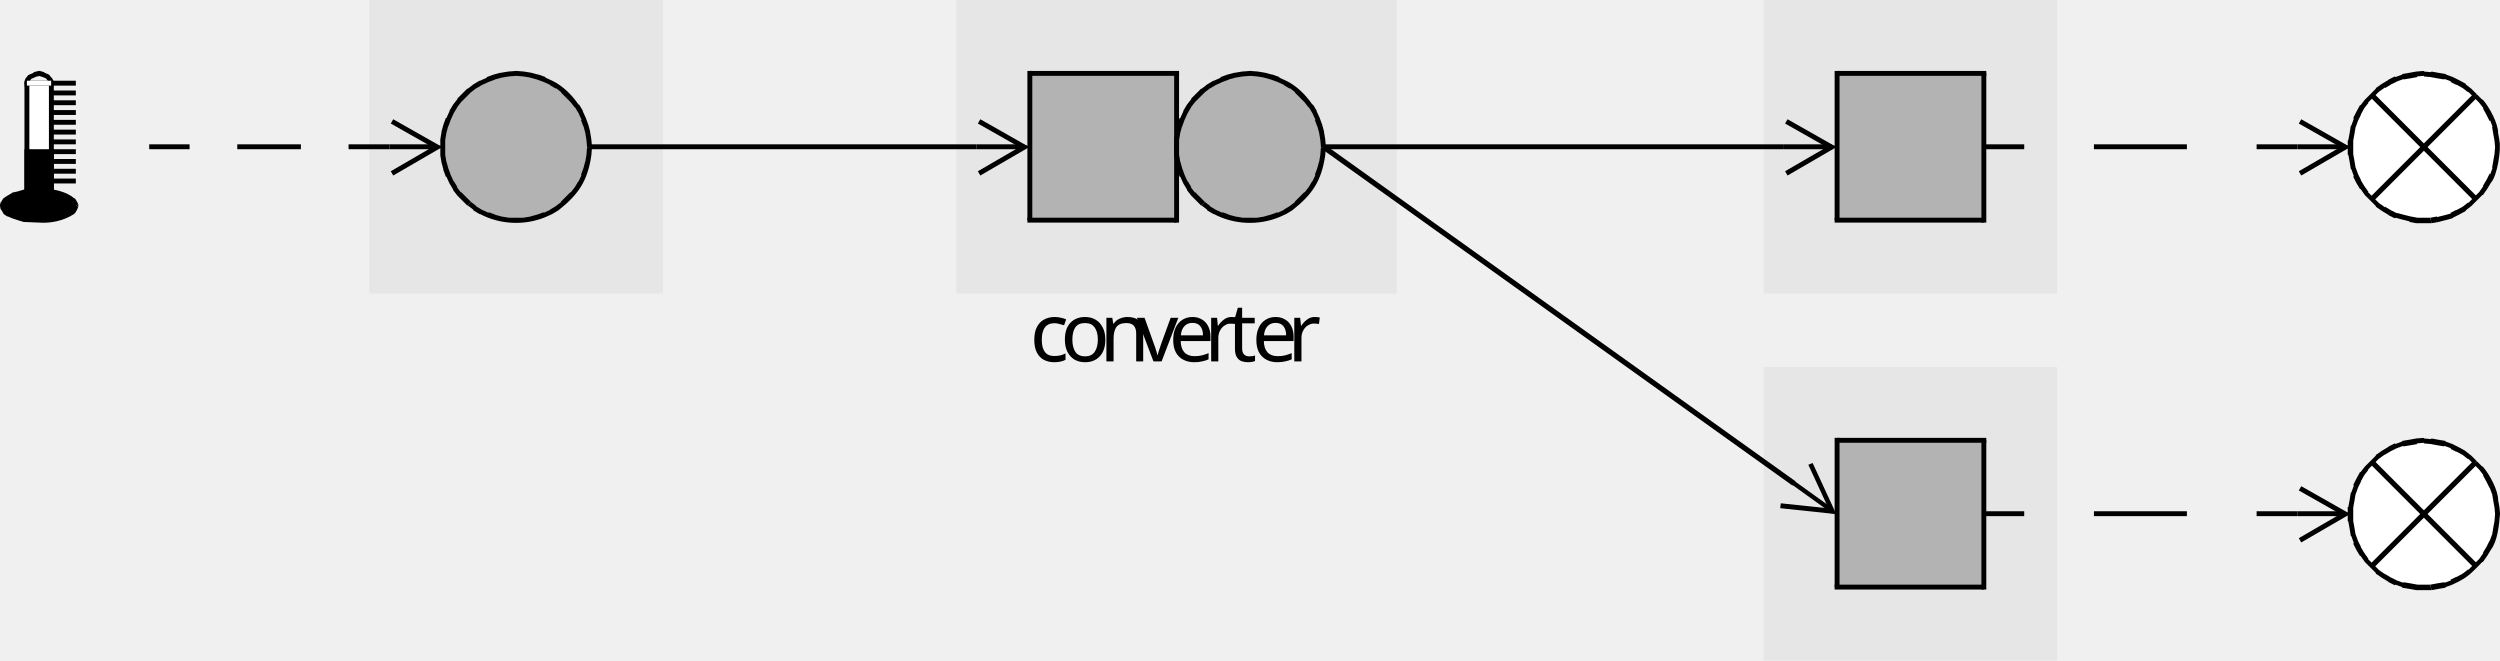
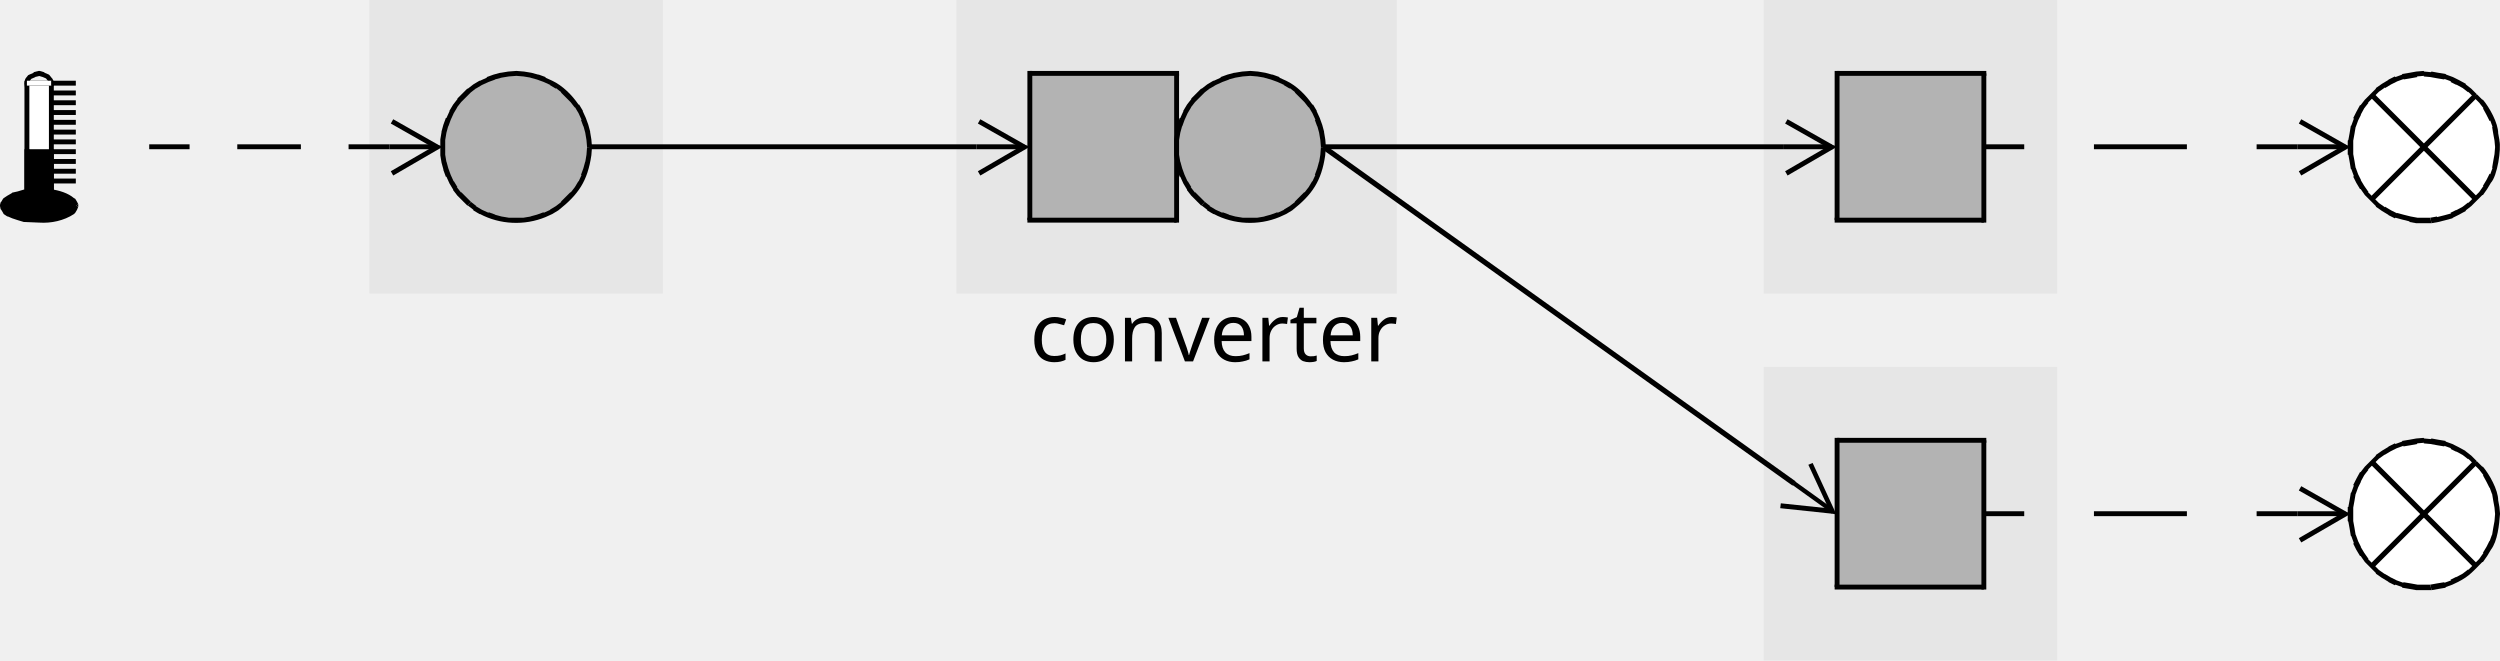
- <svg xmlns="http://www.w3.org/2000/svg" version="1.1" id="Layer_1" x="0px" y="0px" width="245.28px" height="64.8px" viewBox="0 0 245.28 64.8" style="enable-background:new 0 0 245.28 64.8;" xml:space="preserve">
-   <rect x="173.04" y="36" style="fill:#E6E6E6;" width="28.8" height="28.8" />
-   <rect x="36.24" style="fill:#E6E6E6;" width="28.8" height="28.8" />
-   <rect x="93.84" style="fill:#E6E6E6;" width="43.2" height="28.8" />
-   <path style="fill-rule:evenodd;clip-rule:evenodd;fill:#B3B3B3;" d="M57.84,14.4l-0.06-0.72l-0.12-0.72   c-1.958-8.014-13.055-7.466-14.22,0.72v1.5c1.151,8.184,12.285,8.716,14.22,0.72l0.12-0.72L57.84,14.4" />
-   <path d="M57.6,14.46l-0.06-0.72l-0.12-0.72l-0.18-0.66v0.06L57,11.76h0.06l-0.3-0.66l-0.36-0.6v0.06l-0.42-0.54l-0.96-0.96h0.06   l-0.54-0.42V8.7l-0.6-0.36H54l-0.66-0.3L52.68,7.8l-0.66-0.18h0.06L51.36,7.5l-0.72-0.06h0.06L49.92,7.5L49.2,7.62L48.54,7.8   h0.06l-0.66,0.24l-0.66,0.3l-0.6,0.36l0.06-0.06L46.2,9.06l-0.96,0.96l-0.42,0.54l0.06-0.06l-0.36,0.6l-0.3,0.66l-0.24,0.66   v-0.06l-0.18,0.66l-0.12,0.72v-0.06v1.5l0.12,0.72v-0.06l0.18,0.66l0.24,0.66l0.3,0.66v-0.06l0.36,0.6h-0.06l0.42,0.54v-0.06   l0.96,0.96l-0.3,0.36h-0.06l-0.96-0.96l-0.42-0.54V18.6L44.1,18l-0.3-0.66h-0.06l-0.24-0.66v-0.06l-0.18-0.66l-0.12-0.72v-1.56   l0.12-0.72V12.9l0.18-0.66l0.24-0.66h0.06l0.3-0.66v-0.06l0.36-0.6l0.42-0.54V9.66l0.96-0.96h0.06l0.54-0.42l0.6-0.36h0.06   l0.66-0.3V7.56l0.66-0.24l0.66-0.18h0.06l0.72-0.12l0.78-0.06h0.06l0.72,0.06l0.72,0.12l0.66,0.18h0.06l0.66,0.24v0.06l0.66,0.3   c1.022,0.48,1.955,1.418,2.58,2.34h0.06l0.36,0.6v0.06l0.3,0.66l0.24,0.66l0.18,0.66v0.06l0.12,0.72l0.06,0.72" />
-   <path d="M46.2,19.8l0.54,0.42h-0.06l0.6,0.36l0.66,0.3v-0.06l0.66,0.24h-0.06l0.66,0.18l0.72,0.12h-0.06h1.5l0.72-0.12h-0.06   l0.66-0.18l0.66-0.24v0.06l0.66-0.3h-0.06l0.6-0.36l0.54-0.42h-0.06l0.96-0.96v0.06l0.42-0.54l0.36-0.6v0.06l0.3-0.66H57   l0.24-0.66l0.18-0.66v0.06l0.12-0.72l0.06-0.78v0.06l0.48-0.06v0.06l-0.06,0.78c-0.373,2.524-1.25,3.825-3.24,5.4L54.18,21   l-0.66,0.3c-2.045,0.847-4.46,0.744-6.42-0.3h-0.06l-0.6-0.36v-0.06l-0.54-0.42" />
-   <rect x="95.82" y="14.16" width="4.68" height="0.48" />
-   <polyline points="96.18,11.7 95.94,12.12 100.38,14.64 100.62,14.64 101.04,14.4 100.62,14.22  " />
-   <polyline points="100.62,14.64 100.38,14.22 95.94,16.8 96.18,17.22  " />
-   <rect x="57.84" y="14.16" width="37.98" height="0.48" />
-   <rect x="180.24" y="43.2" style="fill:#B3B3B3;" width="14.399" height="14.4" />
-   <rect x="180.24" y="42.96" width="14.64" height="0.48" />
-   <rect x="194.4" y="43.2" width="0.479" height="14.64" />
-   <rect x="180" y="57.36" width="14.64" height="0.48" />
-   <rect x="180" y="42.96" width="0.48" height="14.64" />
-   <rect x="101.04" y="7.2" style="fill:#B3B3B3;" width="14.4" height="14.4" />
+ <svg xmlns="http://www.w3.org/2000/svg" version="1.1" id="Layer_1" x="0px" y="0px" width="245.279px" height="64.8px" viewBox="0 0 245.279 64.8" enable-background="new 0 0 245.279 64.8" xml:space="preserve">
+   <rect x="173.04" y="36" fill="#E6E6E6" width="28.8" height="28.801" />
+   <rect x="36.24" fill="#E6E6E6" width="28.8" height="28.8" />
+   <rect x="93.84" fill="#E6E6E6" width="43.2" height="28.8" />
+   <path fill="#B3B3B3" d="M57.84,14.4l-0.061-0.72l-0.119-0.72c-1.958-8.014-13.056-7.466-14.221,0.72v1.5  c1.151,8.184,12.285,8.716,14.221,0.72l0.119-0.72L57.84,14.4" />
+   <path d="M57.6,14.46l-0.06-0.72l-0.12-0.72l-0.18-0.66v0.06L57,11.76h0.06l-0.3-0.66l-0.36-0.6v0.06l-0.42-0.54l-0.96-0.96h0.061  l-0.54-0.42V8.7L53.94,8.34H54l-0.66-0.3L52.68,7.8l-0.66-0.18h0.061L51.36,7.5l-0.72-0.06H50.7L49.92,7.5L49.2,7.62L48.54,7.8h0.06  l-0.66,0.24l-0.66,0.3l-0.6,0.36l0.061-0.06L46.2,9.06l-0.96,0.96l-0.421,0.54l0.061-0.06l-0.36,0.6l-0.3,0.66l-0.24,0.66v-0.06  l-0.18,0.66l-0.12,0.72v-0.06v1.5l0.12,0.72v-0.06l0.18,0.66l0.24,0.66l0.3,0.66v-0.06l0.36,0.6H44.82l0.421,0.54v-0.06l0.96,0.96  L45.9,20.16h-0.06l-0.96-0.96l-0.42-0.54V18.6L44.1,18l-0.3-0.66h-0.06l-0.24-0.66v-0.06l-0.181-0.66L43.2,15.24v-1.56l0.119-0.72  V12.9l0.181-0.66l0.24-0.66h0.06l0.3-0.66v-0.06l0.36-0.6l0.42-0.54V9.66l0.96-0.96h0.06l0.54-0.42l0.601-0.36h0.06l0.66-0.3V7.56  l0.66-0.24l0.66-0.18h0.06l0.72-0.12l0.78-0.06H50.7l0.72,0.06l0.72,0.12l0.66,0.18h0.06l0.66,0.24v0.06l0.66,0.3  c1.022,0.48,1.955,1.418,2.58,2.34h0.06l0.36,0.6v0.06l0.3,0.66l0.24,0.66l0.18,0.66v0.06l0.12,0.72l0.061,0.72" />
+   <path d="M46.2,19.8l0.54,0.42H46.68l0.6,0.36l0.66,0.3v-0.06l0.66,0.24h-0.06l0.66,0.18l0.72,0.12H49.86h1.5l0.721-0.12H52.02  l0.66-0.18l0.66-0.24v0.06l0.66-0.3H53.94l0.601-0.36l0.54-0.42H55.02l0.96-0.96v0.06l0.42-0.54l0.36-0.6v0.06l0.3-0.66H57  l0.24-0.66l0.18-0.66v0.06l0.12-0.72l0.06-0.78v0.06l0.48-0.06v0.06l-0.061,0.78c-0.373,2.524-1.25,3.825-3.24,5.4L54.18,21  l-0.66,0.3c-2.045,0.847-4.46,0.744-6.42-0.3h-0.06l-0.601-0.36v-0.06l-0.54-0.42" />
+   <rect x="95.82" y="14.16" width="4.681" height="0.48" />
+   <polyline points="96.18,11.7 95.94,12.12 100.38,14.64 100.62,14.64 101.04,14.4 100.62,14.22 " />
+   <polyline points="100.62,14.64 100.38,14.22 95.94,16.8 96.18,17.22 " />
+   <rect x="57.84" y="14.16" width="37.979" height="0.48" />
+   <rect x="180.24" y="43.201" fill="#B3B3B3" width="14.398" height="14.399" />
+   <rect x="180.24" y="42.96" width="14.64" height="0.479" />
+   <rect x="194.4" y="43.201" width="0.479" height="14.639" />
+   <rect x="180" y="57.36" width="14.64" height="0.479" />
+   <rect x="180" y="42.96" width="0.479" height="14.64" />
+   <rect x="101.04" y="7.2" fill="#B3B3B3" width="14.399" height="14.4" />
  <rect x="101.04" y="6.96" width="14.64" height="0.48" />
  <rect x="115.2" y="7.2" width="0.479" height="14.64" />
  <rect x="100.8" y="21.36" width="14.641" height="0.48" />
-   <rect x="100.8" y="6.96" width="0.48" height="14.64" />
-   <path style="fill-rule:evenodd;clip-rule:evenodd;fill:#B3B3B3;" d="M129.84,14.4l-0.06-0.72l-0.12-0.72   c-1.958-8.014-13.055-7.466-14.22,0.72v1.5c1.15,8.184,12.284,8.716,14.22,0.72l0.12-0.72L129.84,14.4" />
-   <path d="M129.6,14.46l-0.06-0.72l-0.12-0.72l-0.18-0.66v0.06L129,11.76h0.061l-0.301-0.66l-0.359-0.6v0.06l-0.42-0.54l-0.96-0.96   h0.06l-0.54-0.42V8.7l-0.6-0.36H126l-0.66-0.3l-0.66-0.24l-0.659-0.18h0.06l-0.72-0.12l-0.721-0.06h0.061l-0.78,0.06l-0.72,0.12   l-0.66,0.18h0.06l-0.659,0.24l-0.66,0.3L118.68,8.7l0.061-0.06l-0.54,0.42l-0.96,0.96l-0.42,0.54l0.06-0.06l-0.359,0.6   l-0.301,0.66l-0.239,0.66v-0.06l-0.181,0.66l-0.12,0.72v-0.06v1.5l0.12,0.72v-0.06l0.181,0.66l0.239,0.66l0.301,0.66v-0.06   l0.359,0.6h-0.06l0.42,0.54v-0.06l0.96,0.96l-0.3,0.36h-0.061l-0.96-0.96l-0.42-0.54V18.6L116.1,18l-0.3-0.66h-0.06l-0.24-0.66   v-0.06l-0.18-0.66l-0.12-0.72v-1.56l0.12-0.72V12.9l0.18-0.66l0.24-0.66h0.06l0.3-0.66v-0.06l0.36-0.6l0.42-0.54V9.66l0.96-0.96   h0.061l0.54-0.42l0.6-0.36h0.06l0.66-0.3V7.56l0.66-0.24l0.66-0.18h0.06l0.721-0.12l0.779-0.06h0.061l0.72,0.06l0.72,0.12   l0.66,0.18h0.061l0.66,0.24v0.06l0.659,0.3c1.022,0.48,1.955,1.418,2.58,2.34h0.061l0.359,0.6v0.06l0.301,0.66l0.239,0.66   l0.181,0.66v0.06l0.12,0.72l0.06,0.72" />
-   <path d="M118.2,19.8l0.54,0.42h-0.061l0.601,0.36l0.66,0.3v-0.06l0.659,0.24h-0.06l0.66,0.18l0.72,0.12h-0.06h1.5l0.72-0.12   h-0.06l0.659-0.18l0.66-0.24v0.06l0.66-0.3h-0.06l0.6-0.36l0.54-0.42h-0.06l0.96-0.96v0.06l0.42-0.54l0.359-0.6v0.06l0.301-0.66   H129l0.24-0.66l0.18-0.66v0.06l0.12-0.72l0.06-0.78v0.06l0.48-0.06v0.06l-0.06,0.78c-0.372,2.524-1.25,3.825-3.24,5.4L126.18,21   l-0.659,0.3c-2.046,0.847-4.46,0.744-6.421-0.3h-0.06l-0.6-0.36v-0.06l-0.54-0.42" />
-   <path style="fill-rule:evenodd;clip-rule:evenodd;fill:#FFFFFF;" d="M242.88,45.36l-0.54-0.54l-0.54-0.42   c-7.092-4.286-14.553,3.942-9.6,10.56l1.08,1.08c6.618,4.953,14.846-2.508,10.56-9.6l-0.42-0.54L242.88,45.36" />
-   <polyline points="242.7,45.54 242.16,45 242.16,45.06 241.62,44.64 240.96,44.28 241.021,44.34 240.42,44.04 240.48,43.98    239.82,43.74 239.82,43.8 239.1,43.68 238.44,43.56 237.78,43.5 237.84,43.44 237.12,43.5 237.18,43.56 236.521,43.68    235.8,43.8 235.8,43.74 235.14,43.98 234.54,44.28 233.94,44.64 234,44.58 233.4,45 232.32,46.08 232.38,46.08 231.96,46.62    231.6,47.28 231.66,47.22 231.36,47.82 231.12,48.48 231.12,48.42 231,49.14 230.88,49.8 230.88,49.74 230.88,51.12 231,51.78    231.12,52.5 231.12,52.44 231.36,53.1 231.66,53.7 231.6,53.64 231.96,54.24 232.38,54.84 232.32,54.84 233.4,55.92 234,56.34    233.94,56.28 234.54,56.64 235.14,56.94 235.8,57.18 235.8,57.12 236.521,57.24 237.18,57.36 237.061,57.36 238.44,57.36    238.561,57.9 237.061,57.9 236.4,57.78 235.68,57.66 235.68,57.6 235.021,57.36 234.96,57.42 234.36,57.12 234.3,57.06    233.7,56.7 233.1,56.28 233.1,56.22 232.021,55.14 231.6,54.54 231.54,54.54 231.18,53.94 230.88,53.34 230.94,53.28    230.7,52.62 230.64,52.56 230.521,51.84 230.4,51.18 230.34,51.12 230.34,49.74 230.4,49.74 230.521,49.08 230.64,48.36    230.7,48.3 230.94,47.64 230.88,47.58 231.18,46.98 231.54,46.32 231.6,46.32 232.021,45.78 233.1,44.7 233.1,44.64 233.7,44.22    234.3,43.86 234.36,43.8 234.96,43.5 235.021,43.56 235.68,43.32 235.68,43.26 236.4,43.14 237.061,43.02 237.78,42.96    237.84,43.02 238.5,43.08 238.561,43.02 239.22,43.14 239.94,43.26 239.94,43.32 240.6,43.56 241.2,43.86 241.86,44.22    241.92,44.28 242.46,44.7 243,45.24  " />
-   <path d="M238.44,57.36l0.659-0.12l0.721-0.12v0.06l0.66-0.24l-0.061-0.06l0.601-0.3l-0.061,0.06l0.66-0.36l0.54-0.42v0.06   l1.08-1.08l0.42-0.6H243.6l0.36-0.6l0.3-0.6v0.06l0.24-0.66v0.06l0.12-0.72l0.12-0.66l0.06-0.72v0.06l-0.06-0.66l-0.12-0.66   l-0.12-0.72v0.06l-0.24-0.66v0.06l-0.3-0.6l-0.36-0.66h0.061l-0.42-0.54l-0.54-0.54l0.3-0.3l0.54,0.54h0.06   c0.633,0.747,1.5,2.289,1.5,3.3l0.12,0.66l0.061,0.66c-0.085,1.08-0.232,2.674-0.9,3.54l-0.359,0.6l-0.421,0.6h-0.06   c-1.186,1.201-1.411,1.521-2.94,2.22l-0.659,0.24v0.06l-0.721,0.12l-0.659,0.12" />
-   <polyline points="232.92,45.18 232.561,45.54 242.7,55.68 243.061,55.32  " />
-   <polyline points="232.561,55.32 232.92,55.68 243.061,45.54 242.7,45.18  " />
+   <rect x="100.8" y="6.96" width="0.479" height="14.64" />
+   <path fill="#B3B3B3" d="M129.84,14.4l-0.061-0.72l-0.119-0.72c-1.958-8.014-13.056-7.466-14.221,0.72v1.5  c1.15,8.184,12.284,8.716,14.221,0.72l0.119-0.72L129.84,14.4" />
+   <path d="M129.6,14.46l-0.06-0.72l-0.12-0.72l-0.18-0.66v0.06L129,11.76h0.061l-0.301-0.66l-0.359-0.6v0.06l-0.42-0.54l-0.96-0.96  h0.061l-0.54-0.42V8.7l-0.601-0.36H126l-0.66-0.3l-0.66-0.24l-0.659-0.18h0.061l-0.721-0.12l-0.721-0.06h0.062l-0.78,0.06  l-0.72,0.12l-0.66,0.18h0.06l-0.659,0.24l-0.659,0.3L118.68,8.7l0.062-0.06l-0.54,0.42l-0.96,0.96l-0.421,0.54l0.061-0.06  l-0.359,0.6l-0.301,0.66l-0.239,0.66v-0.06l-0.181,0.66l-0.12,0.72v-0.06v1.5l0.12,0.72v-0.06l0.181,0.66l0.239,0.66l0.301,0.66  v-0.06l0.359,0.6h-0.061l0.421,0.54v-0.06l0.96,0.96l-0.301,0.36h-0.061l-0.96-0.96l-0.42-0.54V18.6L116.1,18l-0.3-0.66h-0.06  l-0.24-0.66v-0.06l-0.181-0.66l-0.119-0.72v-1.56l0.119-0.72V12.9l0.181-0.66l0.24-0.66h0.06l0.3-0.66v-0.06l0.36-0.6l0.42-0.54  V9.66l0.96-0.96h0.061l0.54-0.42l0.601-0.36h0.06l0.66-0.3V7.56l0.66-0.24l0.66-0.18h0.06l0.721-0.12l0.779-0.06h0.062l0.72,0.06  l0.72,0.12l0.66,0.18h0.061l0.66,0.24v0.06l0.659,0.3c1.022,0.48,1.955,1.418,2.58,2.34h0.062l0.358,0.6v0.06l0.301,0.66l0.239,0.66  l0.181,0.66v0.06l0.12,0.72l0.061,0.72" />
+   <path d="M118.2,19.8l0.54,0.42h-0.062l0.601,0.36l0.66,0.3v-0.06l0.659,0.24h-0.06l0.66,0.18l0.72,0.12h-0.061h1.5l0.721-0.12  h-0.061l0.659-0.18l0.66-0.24v0.06l0.66-0.3h-0.061l0.601-0.36l0.54-0.42h-0.061l0.96-0.96v0.06l0.42-0.54l0.359-0.6v0.06  l0.301-0.66H129l0.24-0.66l0.18-0.66v0.06l0.12-0.72l0.06-0.78v0.06l0.48-0.06v0.06l-0.061,0.78c-0.372,2.524-1.25,3.825-3.24,5.4  l-0.6,0.36l-0.659,0.3c-2.046,0.847-4.46,0.744-6.421-0.3h-0.06l-0.601-0.36v-0.06l-0.54-0.42" />
+   <path fill="#FFFFFF" d="M242.88,45.36l-0.54-0.54l-0.54-0.42c-7.092-4.285-14.553,3.941-9.6,10.561l1.079,1.08  c6.618,4.953,14.847-2.508,10.561-9.601l-0.42-0.54L242.88,45.36" />
+   <polyline points="242.7,45.541 242.16,45 242.16,45.06 241.62,44.64 240.96,44.281 241.021,44.339 240.42,44.041 240.48,43.98   239.82,43.74 239.82,43.8 239.1,43.68 238.44,43.56 237.78,43.5 237.84,43.44 237.12,43.5 237.18,43.56 236.521,43.68 235.8,43.8   235.8,43.74 235.14,43.98 234.54,44.281 233.94,44.64 234,44.58 233.4,45 232.32,46.08 232.38,46.08 231.96,46.621 231.6,47.281   231.66,47.22 231.36,47.82 231.12,48.48 231.12,48.419 231,49.14 230.88,49.8 230.88,49.74 230.88,51.121 231,51.781 231.12,52.5   231.12,52.44 231.36,53.1 231.66,53.701 231.6,53.64 231.96,54.24 232.38,54.839 232.32,54.839 233.4,55.919 234,56.339   233.94,56.281 234.54,56.64 235.14,56.94 235.8,57.18 235.8,57.121 236.521,57.24 237.18,57.36 237.061,57.36 238.44,57.36   238.561,57.9 237.061,57.9 236.4,57.781 235.68,57.66 235.68,57.6 235.021,57.36 234.96,57.419 234.36,57.121 234.3,57.06   233.7,56.701 233.1,56.281 233.1,56.22 232.021,55.14 231.6,54.541 231.54,54.541 231.18,53.94 230.88,53.339 230.94,53.281   230.7,52.621 230.64,52.56 230.521,51.839 230.4,51.18 230.34,51.121 230.34,49.74 230.4,49.74 230.521,49.08 230.64,48.36   230.7,48.3 230.94,47.64 230.88,47.58 231.18,46.98 231.54,46.32 231.6,46.32 232.021,45.781 233.1,44.701 233.1,44.64 233.7,44.22   234.3,43.86 234.36,43.8 234.96,43.5 235.021,43.56 235.68,43.32 235.68,43.259 236.4,43.14 237.061,43.02 237.78,42.96   237.84,43.02 238.5,43.08 238.561,43.02 239.22,43.14 239.94,43.259 239.94,43.32 240.6,43.56 241.2,43.86 241.86,44.22   241.92,44.281 242.46,44.701 243,45.24 " />
+   <path d="M238.44,57.36l0.659-0.12l0.721-0.119v0.06l0.66-0.24l-0.061-0.06l0.601-0.301l-0.061,0.061l0.66-0.359l0.54-0.421v0.06  l1.079-1.08l0.421-0.6h-0.06l0.36-0.6l0.3-0.6v0.06l0.24-0.66v0.06l0.12-0.719l0.12-0.66l0.06-0.721v0.061l-0.06-0.66l-0.12-0.66  l-0.12-0.721v0.061l-0.24-0.66v0.061l-0.3-0.6l-0.36-0.66h0.062l-0.42-0.541l-0.54-0.539l0.3-0.301l0.54,0.541h0.06  c0.633,0.746,1.5,2.288,1.5,3.299l0.12,0.66l0.062,0.66c-0.086,1.08-0.232,2.674-0.9,3.54l-0.359,0.601l-0.421,0.6h-0.06  c-1.187,1.201-1.411,1.521-2.94,2.22l-0.659,0.24v0.06l-0.721,0.121l-0.659,0.119" />
+   <polyline points="232.92,45.18 232.561,45.541 242.7,55.68 243.061,55.32 " />
+   <polyline points="232.561,55.32 232.92,55.68 243.061,45.541 242.7,45.18 " />
  <rect x="225.42" y="50.16" width="4.68" height="0.48" />
-   <polyline points="225.78,47.7 225.54,48.12 229.98,50.64 230.22,50.64 230.64,50.4 230.22,50.22  " />
-   <polyline points="230.22,50.64 229.98,50.22 225.54,52.8 225.78,53.22  " />
+   <polyline points="225.78,47.701 225.54,48.121 229.98,50.64 230.22,50.64 230.64,50.4 230.22,50.22 " />
+   <polyline points="230.22,50.64 229.98,50.22 225.54,52.8 225.78,53.22 " />
  <rect x="194.64" y="50.16" width="3.96" height="0.48" />
  <rect x="205.44" y="50.16" width="9.12" height="0.48" />
-   <rect x="221.4" y="50.16" width="4.02" height="0.48" />
-   <polyline points="4.8,8.28 4.68,7.92 4.74,7.98 4.5,7.68 4.62,7.74 4.2,7.56 3.78,7.44 3.9,7.44 3.42,7.56 3.48,7.56 3.06,7.74    3.12,7.68 2.88,7.98 2.94,7.86 2.88,8.22 2.88,8.16 2.94,8.58 2.88,8.46 3.12,8.76 3.06,8.7 3.48,8.88 3.42,8.82 3.9,8.88    3.84,8.88 4.26,8.82 4.2,8.88 4.62,8.7 4.5,8.76 4.74,8.46 4.68,8.52 4.8,8.1 5.28,8.22 5.16,8.64 5.1,8.76 4.86,9.06 4.8,9.12    4.38,9.3 4.32,9.3 3.9,9.36 3.84,9.36 3.36,9.3 3.3,9.3 2.88,9.12 2.76,9.06 2.52,8.76 2.46,8.64 2.4,8.22 2.4,8.16 2.46,7.8    2.52,7.68 2.76,7.38 2.88,7.32 3.3,7.14 3.3,7.08 3.78,6.96 3.9,6.96 4.32,7.08 4.38,7.14 4.8,7.32 4.86,7.38 5.1,7.68    5.16,7.74 5.28,8.1  " />
-   <polyline points="4.8,8.1 4.8,8.28 5.28,8.1 5.28,8.22  " />
-   <rect x="2.64" y="8.16" style="fill:#FFFFFF;" width="2.4" height="11.52" />
+   <rect x="221.4" y="50.16" width="4.021" height="0.48" />
+   <polyline points="4.8,8.28 4.68,7.92 4.74,7.98 4.5,7.68 4.62,7.74 4.2,7.56 3.78,7.44 3.9,7.44 3.42,7.56 3.48,7.56 3.06,7.74   3.12,7.68 2.88,7.98 2.94,7.86 2.88,8.22 2.88,8.16 2.94,8.58 2.88,8.46 3.12,8.76 3.06,8.7 3.48,8.88 3.42,8.82 3.9,8.88   3.84,8.88 4.26,8.82 4.2,8.88 4.62,8.7 4.5,8.76 4.74,8.46 4.68,8.52 4.8,8.1 5.28,8.22 5.16,8.64 5.1,8.76 4.86,9.06 4.8,9.12   4.38,9.3 4.32,9.3 3.9,9.36 3.84,9.36 3.36,9.3 3.3,9.3 2.88,9.12 2.76,9.06 2.52,8.76 2.46,8.64 2.4,8.22 2.4,8.16 2.46,7.8   2.52,7.68 2.76,7.38 2.88,7.32 3.3,7.14 3.3,7.08 3.78,6.96 3.9,6.96 4.32,7.08 4.38,7.14 4.8,7.32 4.86,7.38 5.1,7.68 5.16,7.74   5.28,8.1 " />
+   <polyline points="4.8,8.1 4.8,8.28 5.28,8.1 5.28,8.22 " />
+   <rect x="2.64" y="8.16" fill="#FFFFFF" width="2.4" height="11.52" />
  <rect x="2.64" y="7.92" width="2.64" height="0.48" />
-   <rect x="4.8" y="8.16" width="0.48" height="11.76" />
-   <rect x="2.4" y="19.44" width="2.64" height="0.48" />
+   <rect x="4.8" y="8.16" width="0.479" height="11.76" />
+   <rect x="2.4" y="19.44" width="2.641" height="0.48" />
  <rect x="2.4" y="7.92" width="0.48" height="11.76" />
-   <path style="fill-rule:evenodd;clip-rule:evenodd;" d="M7.44,20.16l-0.12-0.24l-0.18-0.3c-1.272-1.208-6.041-1.231-6.84,0.3   l-0.06,0.24l0.06,0.3c0.831,1.501,5.513,1.474,6.84,0.3l0.18-0.3L7.44,20.16" />
-   <path d="M7.26,20.28l-0.12-0.24l-0.18-0.3l0.06,0.12l-0.36-0.24l-0.42-0.24H6.3l-0.54-0.12l-0.6-0.18h0.06l-1.38-0.12H3.9   l-1.44,0.12l-0.6,0.18l-0.54,0.12h0.06l-0.42,0.24L0.6,19.86l0.12-0.12l-0.18,0.3v-0.06l-0.06,0.24V20.1l0.06,0.3v-0.06l0.18,0.3   L0.6,20.58l0.36,0.24L1.38,21v-0.06l0.54,0.18H1.86l0.6,0.18H2.4l1.44,0.06l1.38-0.06H5.16l0.6-0.18l0.54-0.18V21l0.42-0.18H6.66   l0.36-0.24l-0.06,0.06l0.18-0.3v0.06l0.12-0.3l0.42,0.18l-0.12,0.3l-0.18,0.3L7.26,21c-0.987,0.65-2.244,0.922-3.42,0.84   L2.4,21.78H2.34l-0.6-0.18L1.2,21.42l-0.42-0.18H0.72L0.36,21L0.3,20.88l-0.18-0.3l-0.06-0.06L0,20.22V20.1l0.06-0.24l0.06-0.06   l0.18-0.3l0.06-0.06l0.36-0.24l0.42-0.24L1.2,18.9l0.54-0.12l0.6-0.18H2.4c1.408-0.259,3.709-0.147,4.86,0.84l0.12,0.06l0.18,0.3   l0.12,0.24" />
-   <polyline points="7.26,20.1 7.26,20.28 7.68,20.04 7.68,20.28  " />
+   <path d="M7.44,20.16l-0.12-0.24l-0.18-0.3c-1.271-1.208-6.041-1.231-6.84,0.3l-0.06,0.24l0.06,0.3c0.831,1.501,5.513,1.474,6.84,0.3  l0.18-0.3L7.44,20.16" />
+   <path d="M7.26,20.28l-0.12-0.24l-0.18-0.3l0.06,0.12L6.66,19.62l-0.42-0.24H6.3l-0.54-0.12l-0.6-0.18h0.06l-1.38-0.12H3.9  L2.46,19.08L1.86,19.26l-0.54,0.12H1.38l-0.42,0.24L0.6,19.86l0.12-0.12l-0.18,0.3v-0.06L0.48,20.22V20.1l0.061,0.3v-0.06l0.18,0.3  L0.6,20.58l0.36,0.24L1.38,21v-0.06l0.54,0.18H1.86L2.46,21.3H2.4l1.44,0.06l1.38-0.06H5.16l0.6-0.18l0.54-0.18V21l0.42-0.18H6.66  l0.359-0.24l-0.06,0.06l0.18-0.3v0.06l0.12-0.3l0.42,0.18l-0.12,0.3l-0.18,0.3L7.26,21c-0.987,0.65-2.244,0.922-3.42,0.84L2.4,21.78  H2.34l-0.6-0.18L1.2,21.42L0.78,21.24H0.72L0.36,21L0.3,20.88l-0.18-0.3L0.06,20.52L0,20.22V20.1l0.06-0.24L0.12,19.8l0.18-0.3  l0.06-0.06l0.36-0.24l0.42-0.24L1.2,18.9l0.54-0.12l0.6-0.18H2.4c1.408-0.259,3.709-0.147,4.86,0.84l0.12,0.06l0.18,0.3l0.12,0.24" />
+   <polyline points="7.26,20.1 7.26,20.28 7.68,20.04 7.68,20.28 " />
  <rect x="2.64" y="14.88" width="2.4" height="4.8" />
  <rect x="2.64" y="14.64" width="2.64" height="0.48" />
-   <rect x="4.8" y="14.88" width="0.48" height="5.04" />
-   <rect x="2.4" y="19.44" width="2.64" height="0.48" />
+   <rect x="4.8" y="14.88" width="0.479" height="5.04" />
+   <rect x="2.4" y="19.44" width="2.641" height="0.48" />
  <rect x="2.4" y="14.64" width="0.48" height="5.04" />
-   <rect x="2.64" y="7.92" style="fill:#FFFFFF;" width="2.4" height="0.48" />
-   <rect x="5.04" y="7.92" width="2.4" height="0.48" />
-   <rect x="5.04" y="8.88" width="2.4" height="0.48" />
-   <rect x="5.04" y="9.84" width="2.4" height="0.48" />
-   <rect x="5.04" y="10.8" width="2.4" height="0.48" />
-   <rect x="5.04" y="11.76" width="2.4" height="0.48" />
-   <rect x="5.04" y="12.72" width="2.4" height="0.48" />
-   <rect x="5.04" y="13.68" width="2.4" height="0.48" />
-   <rect x="5.04" y="14.64" width="2.4" height="0.48" />
-   <rect x="5.04" y="15.6" width="2.4" height="0.48" />
-   <rect x="5.04" y="16.56" width="2.4" height="0.48" />
-   <rect x="5.04" y="17.52" width="2.4" height="0.48" />
+   <rect x="2.64" y="7.92" fill="#FFFFFF" width="2.4" height="0.48" />
+   <rect x="5.04" y="7.92" width="2.399" height="0.48" />
+   <rect x="5.04" y="8.88" width="2.399" height="0.48" />
+   <rect x="5.04" y="9.84" width="2.399" height="0.48" />
+   <rect x="5.04" y="10.8" width="2.399" height="0.48" />
+   <rect x="5.04" y="11.76" width="2.399" height="0.48" />
+   <rect x="5.04" y="12.72" width="2.399" height="0.48" />
+   <rect x="5.04" y="13.68" width="2.399" height="0.48" />
+   <rect x="5.04" y="14.64" width="2.399" height="0.48" />
+   <rect x="5.04" y="15.6" width="2.399" height="0.48" />
+   <rect x="5.04" y="16.56" width="2.399" height="0.48" />
+   <rect x="5.04" y="17.52" width="2.399" height="0.48" />
  <rect x="38.22" y="14.16" width="4.68" height="0.48" />
-   <polyline points="38.58,11.7 38.34,12.12 42.78,14.64 43.02,14.64 43.44,14.4 43.02,14.22  " />
-   <polyline points="43.02,14.64 42.78,14.22 38.34,16.8 38.58,17.22  " />
+   <polyline points="38.58,11.7 38.34,12.12 42.78,14.64 43.02,14.64 43.44,14.4 43.02,14.22 " />
+   <polyline points="43.02,14.64 42.78,14.22 38.34,16.8 38.58,17.22 " />
  <rect x="14.64" y="14.16" width="3.96" height="0.48" />
  <rect x="23.28" y="14.16" width="6.24" height="0.48" />
  <rect x="34.2" y="14.16" width="4.02" height="0.48" />
-   <text transform="matrix(1 0 0 1 101.04 35.46)">
-     <tspan x="0" y="0" style="font-family:'ProductusBook'; font-size:7.98;">c</tspan>
-     <tspan x="3" y="0" style="font-family:'ProductusBook'; font-size:7.98;">o</tspan>
-     <tspan x="6.839" y="0" style="font-family:'ProductusBook'; font-size:7.98;">n</tspan>
-     <tspan x="10.502" y="0" style="font-family:'ProductusBook'; font-size:7.98;">v</tspan>
-     <tspan x="13.63" y="0" style="font-family:'ProductusBook'; font-size:7.98;">e</tspan>
-     <tspan x="17.117" y="0" style="font-family:'ProductusBook'; font-size:7.98;">r</tspan>
-     <tspan x="19.392" y="0" style="font-family:'ProductusBook'; font-size:7.98;">t</tspan>
-     <tspan x="21.785" y="0" style="font-family:'ProductusBook'; font-size:7.98;">e</tspan>
-     <tspan x="25.272" y="0" style="font-family:'ProductusBook'; font-size:7.98;">r</tspan>
-   </text>
-   <rect x="173.04" style="fill:#E6E6E6;" width="28.8" height="28.8" />
-   <rect x="180.24" y="7.2" style="fill:#B3B3B3;" width="14.399" height="14.4" />
+   <text transform="matrix(1 0 0 1 101.0403 35.4595)" font-family="'ProductusBook'" font-size="7.98">converter</text>
+   <rect x="173.04" fill="#E6E6E6" width="28.8" height="28.8" />
+   <rect x="180.24" y="7.2" fill="#B3B3B3" width="14.398" height="14.4" />
  <rect x="180.24" y="6.96" width="14.64" height="0.48" />
  <rect x="194.4" y="7.2" width="0.479" height="14.64" />
  <rect x="180" y="21.36" width="14.64" height="0.48" />
-   <rect x="180" y="6.96" width="0.48" height="14.64" />
-   <path style="fill-rule:evenodd;clip-rule:evenodd;fill:#FFFFFF;" d="M242.88,9.36l-0.54-0.54L241.8,8.4   c-7.092-4.286-14.553,3.942-9.6,10.56l1.08,1.08c6.625,4.933,14.851-2.522,10.56-9.6l-0.42-0.54L242.88,9.36" />
-   <polyline points="242.7,9.54 242.16,9 242.16,9.06 241.62,8.64 240.96,8.28 241.021,8.34 240.42,8.04 240.48,7.98 239.82,7.74    239.82,7.8 239.1,7.68 238.44,7.56 237.78,7.5 237.84,7.44 237.12,7.5 237.18,7.56 236.521,7.68 235.8,7.8 235.86,7.74    235.2,7.98 234.6,8.28 234,8.64 234,8.58 233.4,9 232.32,10.08 232.38,10.08 231.96,10.62 231.6,11.28 231.66,11.22    231.36,11.82 231.12,12.48 231.12,12.42 231,13.14 230.88,13.8 230.88,15.18 230.88,15.12 231,15.78 231.12,16.5 231.12,16.44    231.36,17.1 231.66,17.7 231.6,17.64 231.96,18.24 232.38,18.84 232.32,18.84 233.4,19.92 234,20.34 234,20.28 234.6,20.64    235.2,20.94 235.14,20.88 235.8,21.06 236.521,21.24 237.18,21.36 237.061,21.36 238.44,21.36 238.561,21.9 237.061,21.9    236.4,21.78 236.4,21.72 235.68,21.54 235.021,21.36 234.96,21.42 234.36,21.12 234.3,21.06 233.7,20.7 233.1,20.28 233.1,20.22    232.021,19.14 231.6,18.54 231.54,18.54 231.18,17.94 230.88,17.34 230.94,17.28 230.7,16.62 230.64,16.56 230.521,15.84    230.4,15.18 230.34,15.18 230.34,13.8 230.4,13.74 230.521,13.08 230.64,12.36 230.7,12.3 230.94,11.64 230.88,11.58    231.18,10.98 231.54,10.32 231.6,10.32 232.021,9.78 233.1,8.7 233.1,8.64 233.7,8.22 234.3,7.86 234.36,7.8 234.96,7.5    235.021,7.56 235.68,7.32 235.68,7.26 236.4,7.14 237.061,7.02 237.78,6.96 237.84,7.02 238.5,7.08 238.561,7.02 239.22,7.14    239.94,7.26 240,7.32 240.66,7.56 241.26,7.86 241.92,8.22 241.92,8.28 242.46,8.7 243,9.24  " />
-   <path d="M238.44,21.36l0.659-0.12v0.06l0.721-0.18l0.66-0.18l-0.061-0.06l0.601-0.3l-0.061,0.06l0.66-0.36l0.54-0.42v0.06   l1.08-1.08l0.42-0.6H243.6l0.36-0.6l0.3-0.6l0.061,0.06l0.24-0.66L244.5,16.5l0.12-0.72l0.12-0.66l0.06-0.72v0.06l-0.06-0.66   l-0.12-0.66l-0.12-0.72l0.061,0.06l-0.24-0.66l-0.061,0.06l-0.3-0.6l-0.36-0.66h0.061l-0.42-0.54l-0.54-0.54l0.3-0.3l0.54,0.54   h0.06c0.633,0.747,1.5,2.289,1.5,3.3l0.12,0.66v0.06c0.192,0.829-0.2,3.458-0.84,4.14l-0.359,0.6l-0.421,0.6h-0.06l-1.08,1.08   l-0.54,0.42v0.06l-0.66,0.36l-0.6,0.3l-0.061,0.06l-0.659,0.18l-0.721,0.18l-0.659,0.12" />
-   <polyline points="232.92,9.18 232.561,9.54 242.7,19.68 243.061,19.32  " />
-   <polyline points="232.561,19.32 232.92,19.68 243.061,9.54 242.7,9.18  " />
+   <rect x="180" y="6.96" width="0.479" height="14.64" />
+   <path fill="#FFFFFF" d="M242.88,9.36l-0.54-0.54L241.8,8.4c-7.092-4.286-14.553,3.942-9.6,10.56l1.079,1.08  c6.625,4.933,14.852-2.522,10.561-9.6l-0.42-0.54L242.88,9.36" />
+   <polyline points="242.7,9.54 242.16,9 242.16,9.06 241.62,8.64 240.96,8.28 241.021,8.34 240.42,8.04 240.48,7.98 239.82,7.74   239.82,7.8 239.1,7.68 238.44,7.56 237.78,7.5 237.84,7.44 237.12,7.5 237.18,7.56 236.521,7.68 235.8,7.8 235.86,7.74 235.2,7.98   234.6,8.28 234,8.64 234,8.58 233.4,9 232.32,10.08 232.38,10.08 231.96,10.62 231.6,11.28 231.66,11.22 231.36,11.82 231.12,12.48   231.12,12.42 231,13.14 230.88,13.8 230.88,15.18 230.88,15.12 231,15.78 231.12,16.5 231.12,16.44 231.36,17.1 231.66,17.7   231.6,17.64 231.96,18.24 232.38,18.84 232.32,18.84 233.4,19.92 234,20.34 234,20.28 234.6,20.64 235.2,20.94 235.14,20.88   235.8,21.06 236.521,21.24 237.18,21.36 237.061,21.36 238.44,21.36 238.561,21.9 237.061,21.9 236.4,21.78 236.4,21.72   235.68,21.54 235.021,21.36 234.96,21.42 234.36,21.12 234.3,21.06 233.7,20.7 233.1,20.28 233.1,20.22 232.021,19.14 231.6,18.54   231.54,18.54 231.18,17.94 230.88,17.34 230.94,17.28 230.7,16.62 230.64,16.56 230.521,15.84 230.4,15.18 230.34,15.18   230.34,13.8 230.4,13.74 230.521,13.08 230.64,12.36 230.7,12.3 230.94,11.64 230.88,11.58 231.18,10.98 231.54,10.32 231.6,10.32   232.021,9.78 233.1,8.7 233.1,8.64 233.7,8.22 234.3,7.86 234.36,7.8 234.96,7.5 235.021,7.56 235.68,7.32 235.68,7.26 236.4,7.14   237.061,7.02 237.78,6.96 237.84,7.02 238.5,7.08 238.561,7.02 239.22,7.14 239.94,7.26 240,7.32 240.66,7.56 241.26,7.86   241.92,8.22 241.92,8.28 242.46,8.7 243,9.24 " />
+   <path d="M238.44,21.36l0.659-0.12v0.06l0.721-0.18l0.66-0.18l-0.061-0.06l0.601-0.3l-0.061,0.06l0.66-0.36l0.54-0.42v0.06  l1.079-1.08l0.421-0.6h-0.06l0.36-0.6l0.3-0.6l0.061,0.06l0.24-0.66L244.5,16.5l0.12-0.72l0.12-0.66l0.06-0.72v0.06l-0.06-0.66  l-0.12-0.66l-0.12-0.72l0.061,0.06l-0.24-0.66l-0.061,0.06l-0.3-0.6l-0.36-0.66h0.062l-0.42-0.54l-0.54-0.54l0.3-0.3l0.54,0.54h0.06  c0.633,0.747,1.5,2.289,1.5,3.3l0.12,0.66v0.06c0.192,0.829-0.2,3.458-0.84,4.14l-0.359,0.6l-0.421,0.6h-0.06l-1.08,1.08l-0.54,0.42  v0.06l-0.66,0.36l-0.6,0.3l-0.062,0.06l-0.659,0.18l-0.721,0.18l-0.659,0.12" />
+   <polyline points="232.92,9.18 232.561,9.54 242.7,19.68 243.061,19.32 " />
+   <polyline points="232.561,19.32 232.92,19.68 243.061,9.54 242.7,9.18 " />
  <rect x="225.42" y="14.16" width="4.68" height="0.48" />
-   <polyline points="225.78,11.7 225.54,12.12 229.98,14.64 230.22,14.64 230.64,14.4 230.22,14.22  " />
-   <polyline points="230.22,14.64 229.98,14.22 225.54,16.8 225.78,17.22  " />
+   <polyline points="225.78,11.7 225.54,12.12 229.98,14.64 230.22,14.64 230.64,14.4 230.22,14.22 " />
+   <polyline points="230.22,14.64 229.98,14.22 225.54,16.8 225.78,17.22 " />
  <rect x="194.64" y="14.16" width="3.96" height="0.48" />
  <rect x="205.44" y="14.16" width="9.12" height="0.48" />
-   <rect x="221.4" y="14.16" width="4.02" height="0.48" />
-   <rect x="175.021" y="14.16" width="4.68" height="0.48" />
-   <polyline points="175.38,11.7 175.14,12.12 179.58,14.64 179.82,14.64 180.24,14.4 179.82,14.22  " />
-   <polyline points="179.82,14.64 179.58,14.22 175.14,16.8 175.38,17.22  " />
+   <rect x="221.4" y="14.16" width="4.021" height="0.48" />
+   <rect x="175.021" y="14.16" width="4.681" height="0.48" />
+   <polyline points="175.38,11.7 175.14,12.12 179.58,14.64 179.82,14.64 180.24,14.4 179.82,14.22 " />
+   <polyline points="179.82,14.64 179.58,14.22 175.14,16.8 175.38,17.22 " />
  <rect x="129.84" y="14.16" width="45.181" height="0.48" />
-   <polyline points="176.1,47.22 175.86,47.58 179.7,50.34 179.94,49.98  " />
-   <polyline points="177.84,45.42 177.42,45.6 179.58,50.28 179.76,50.4 180.12,50.46 180,50.1  " />
-   <polyline points="179.76,50.4 179.82,49.92 174.72,49.38 174.66,49.86  " />
-   <polyline points="130.021,14.22 129.72,14.64 175.86,47.64 176.16,47.22  " />
+   <polyline points="176.1,47.22 175.86,47.58 179.7,50.339 179.94,49.98 " />
+   <polyline points="177.84,45.419 177.42,45.6 179.58,50.281 179.76,50.4 180.12,50.46 180,50.1 " />
+   <polyline points="179.76,50.4 179.82,49.919 174.72,49.38 174.66,49.86 " />
+   <polyline points="130.021,14.22 129.72,14.64 175.86,47.64 176.16,47.22 " />
</svg>
